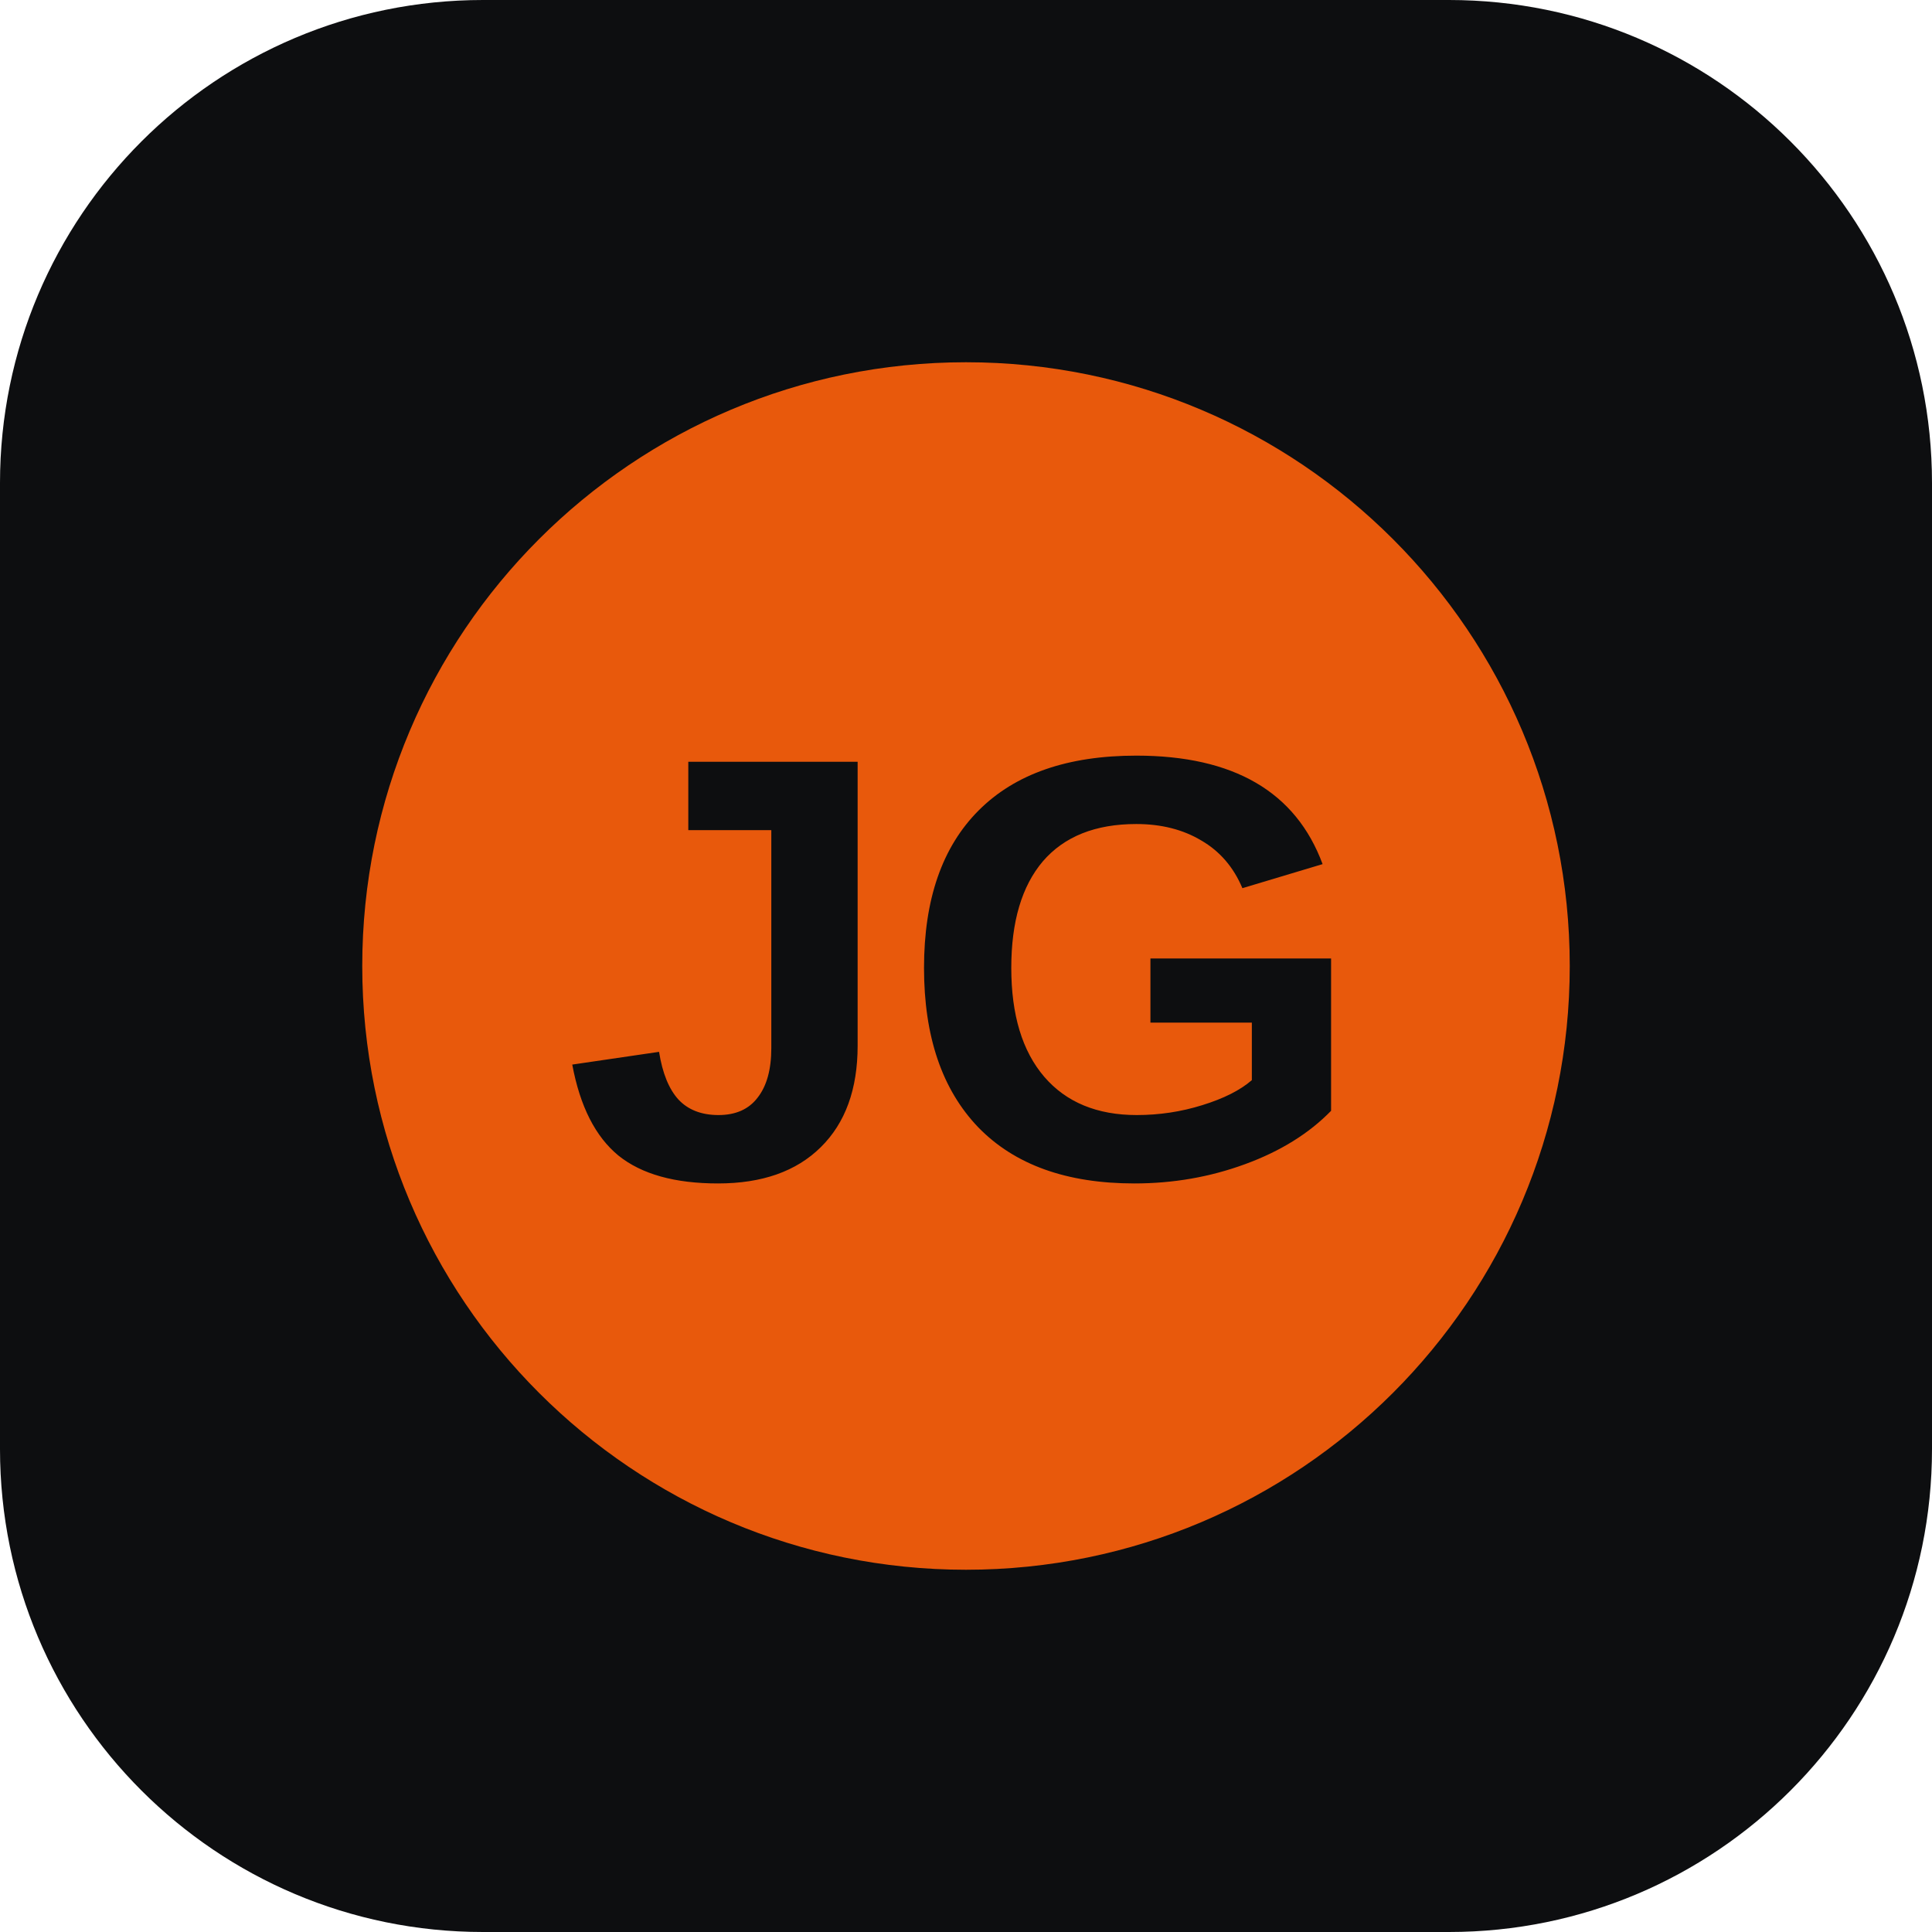
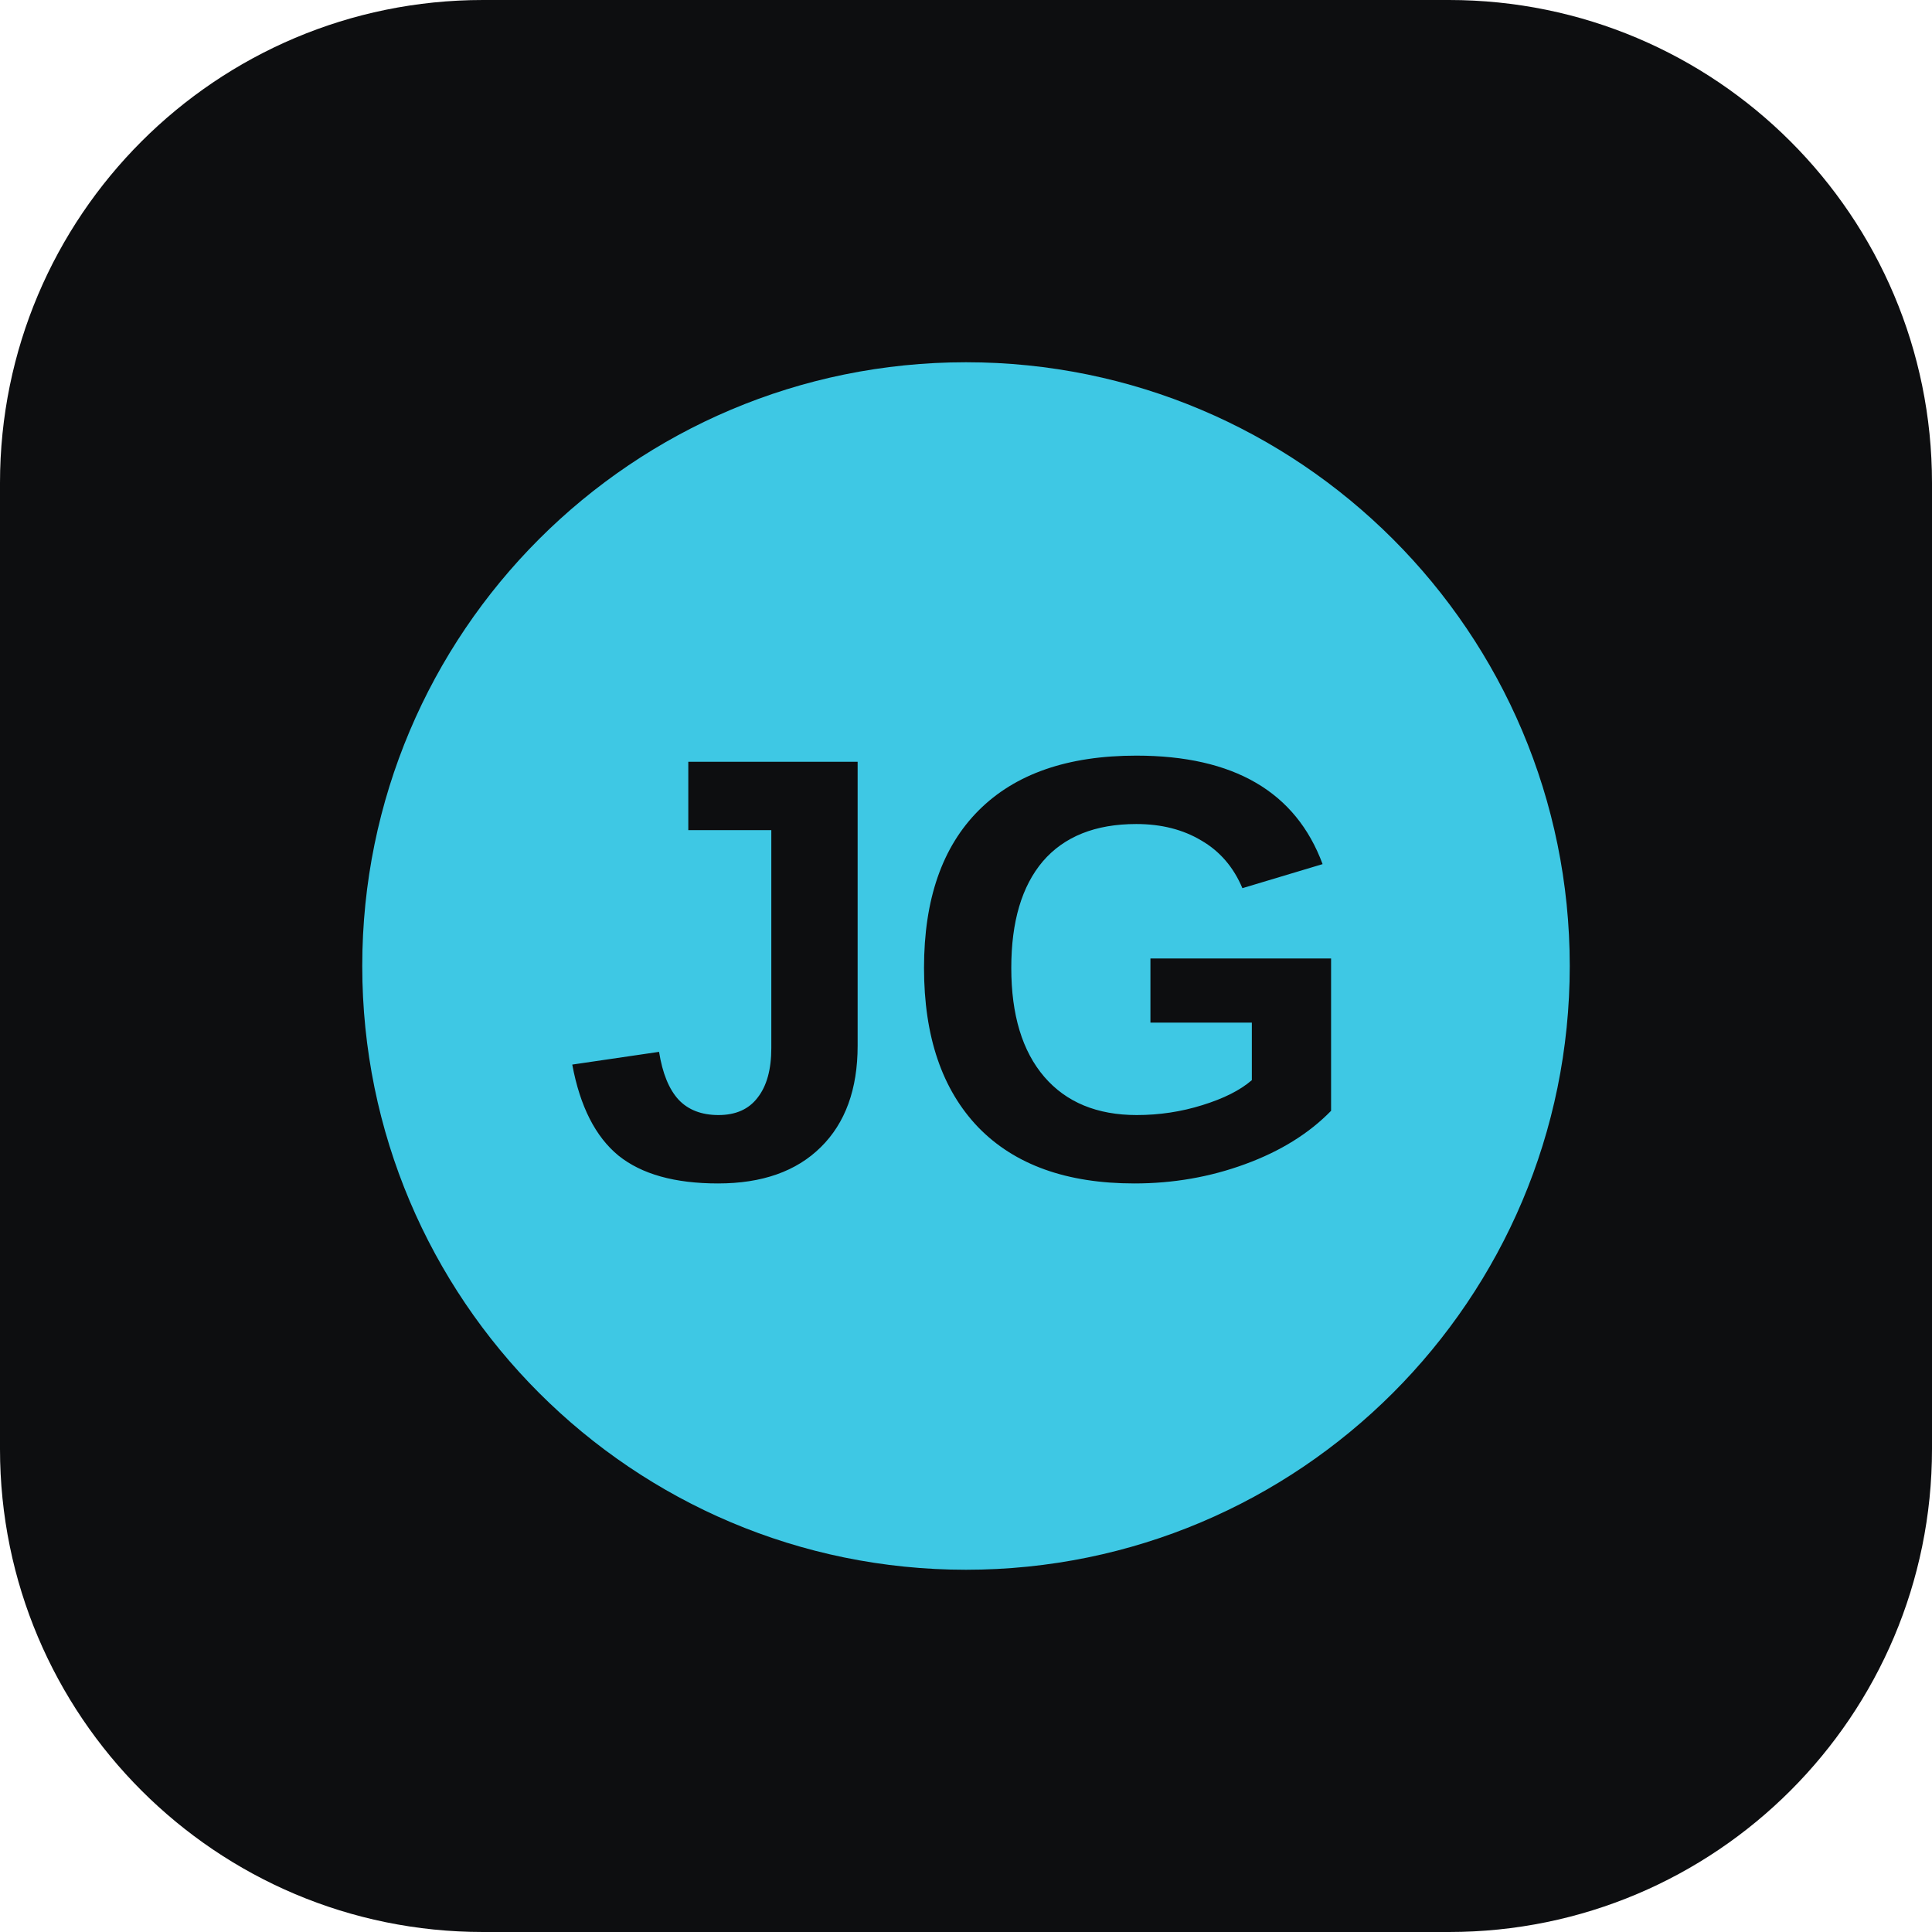
<svg xmlns="http://www.w3.org/2000/svg" viewBox="0 0 64 64">
  <rect width="64" height="64" rx="16" fill="#0d0e10" />
-   <circle cx="32" cy="32" r="20" fill="#e8590c" />
+   <circle cx="32" cy="32" r="20" fill="#3ec8e4" />
  <text x="32" y="39" text-anchor="middle" font-family="Arial,sans-serif" font-weight="700" font-size="20" fill="#0d0e10">JG</text>
</svg>
